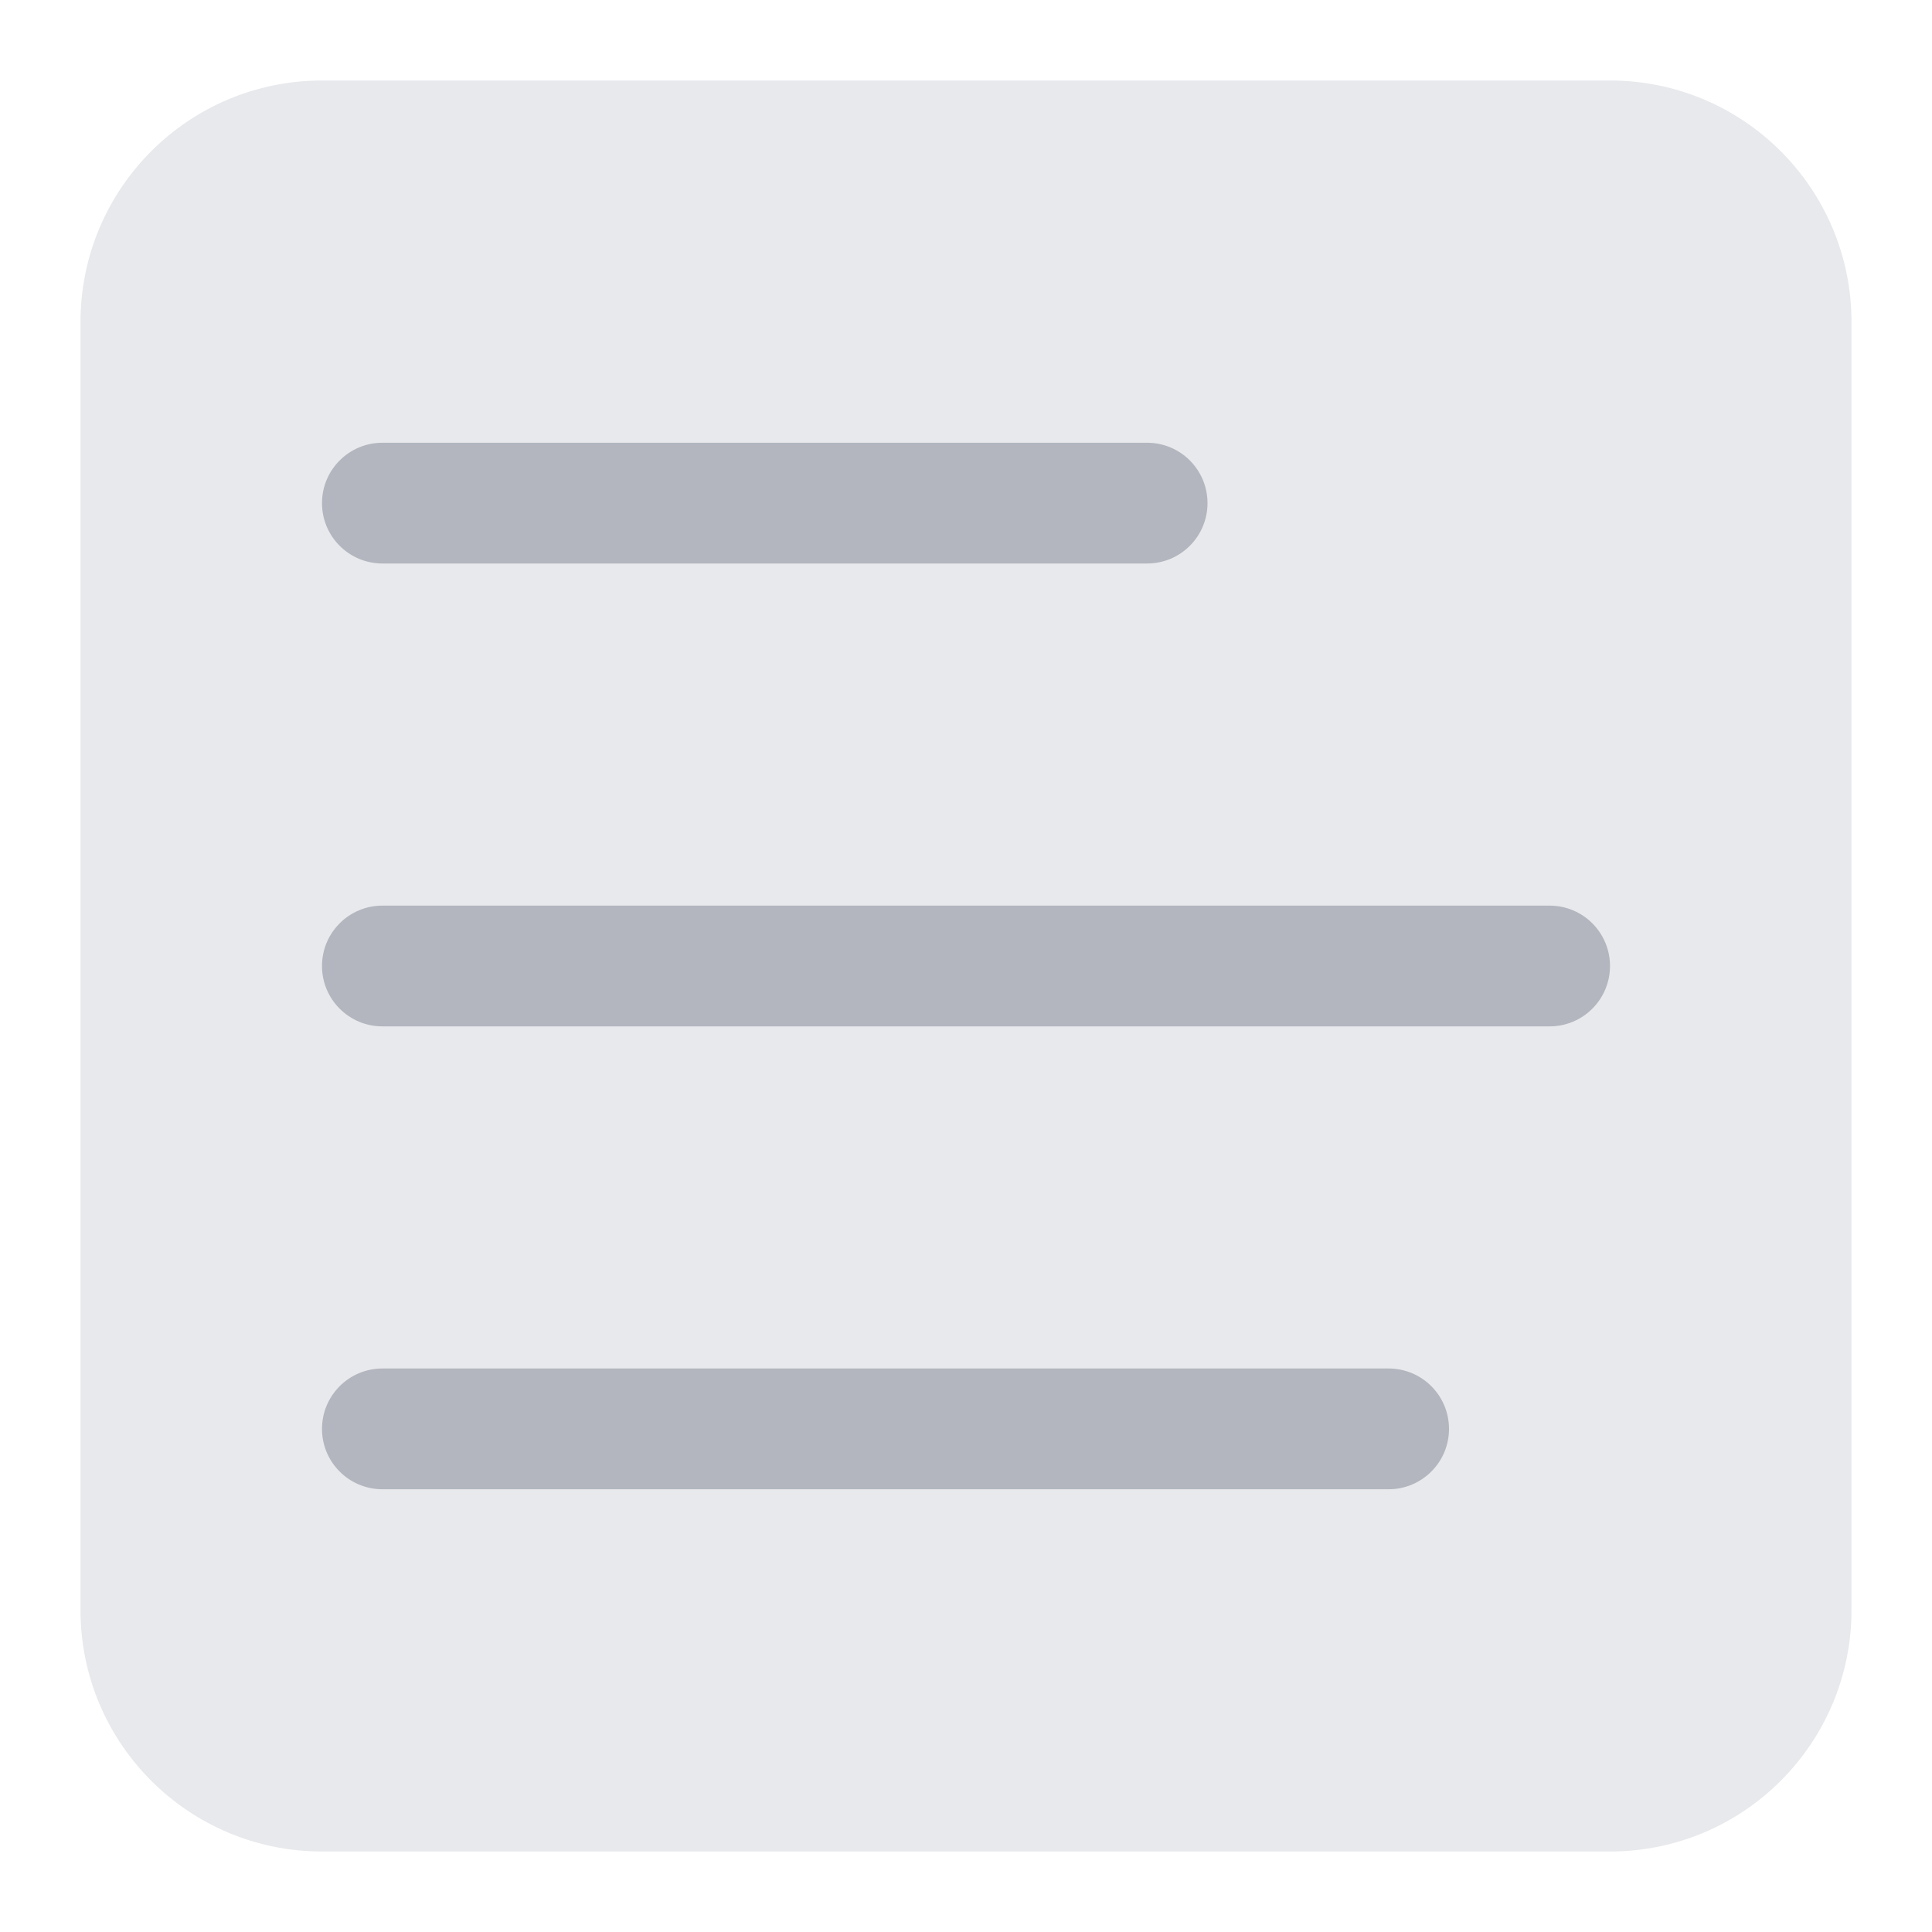
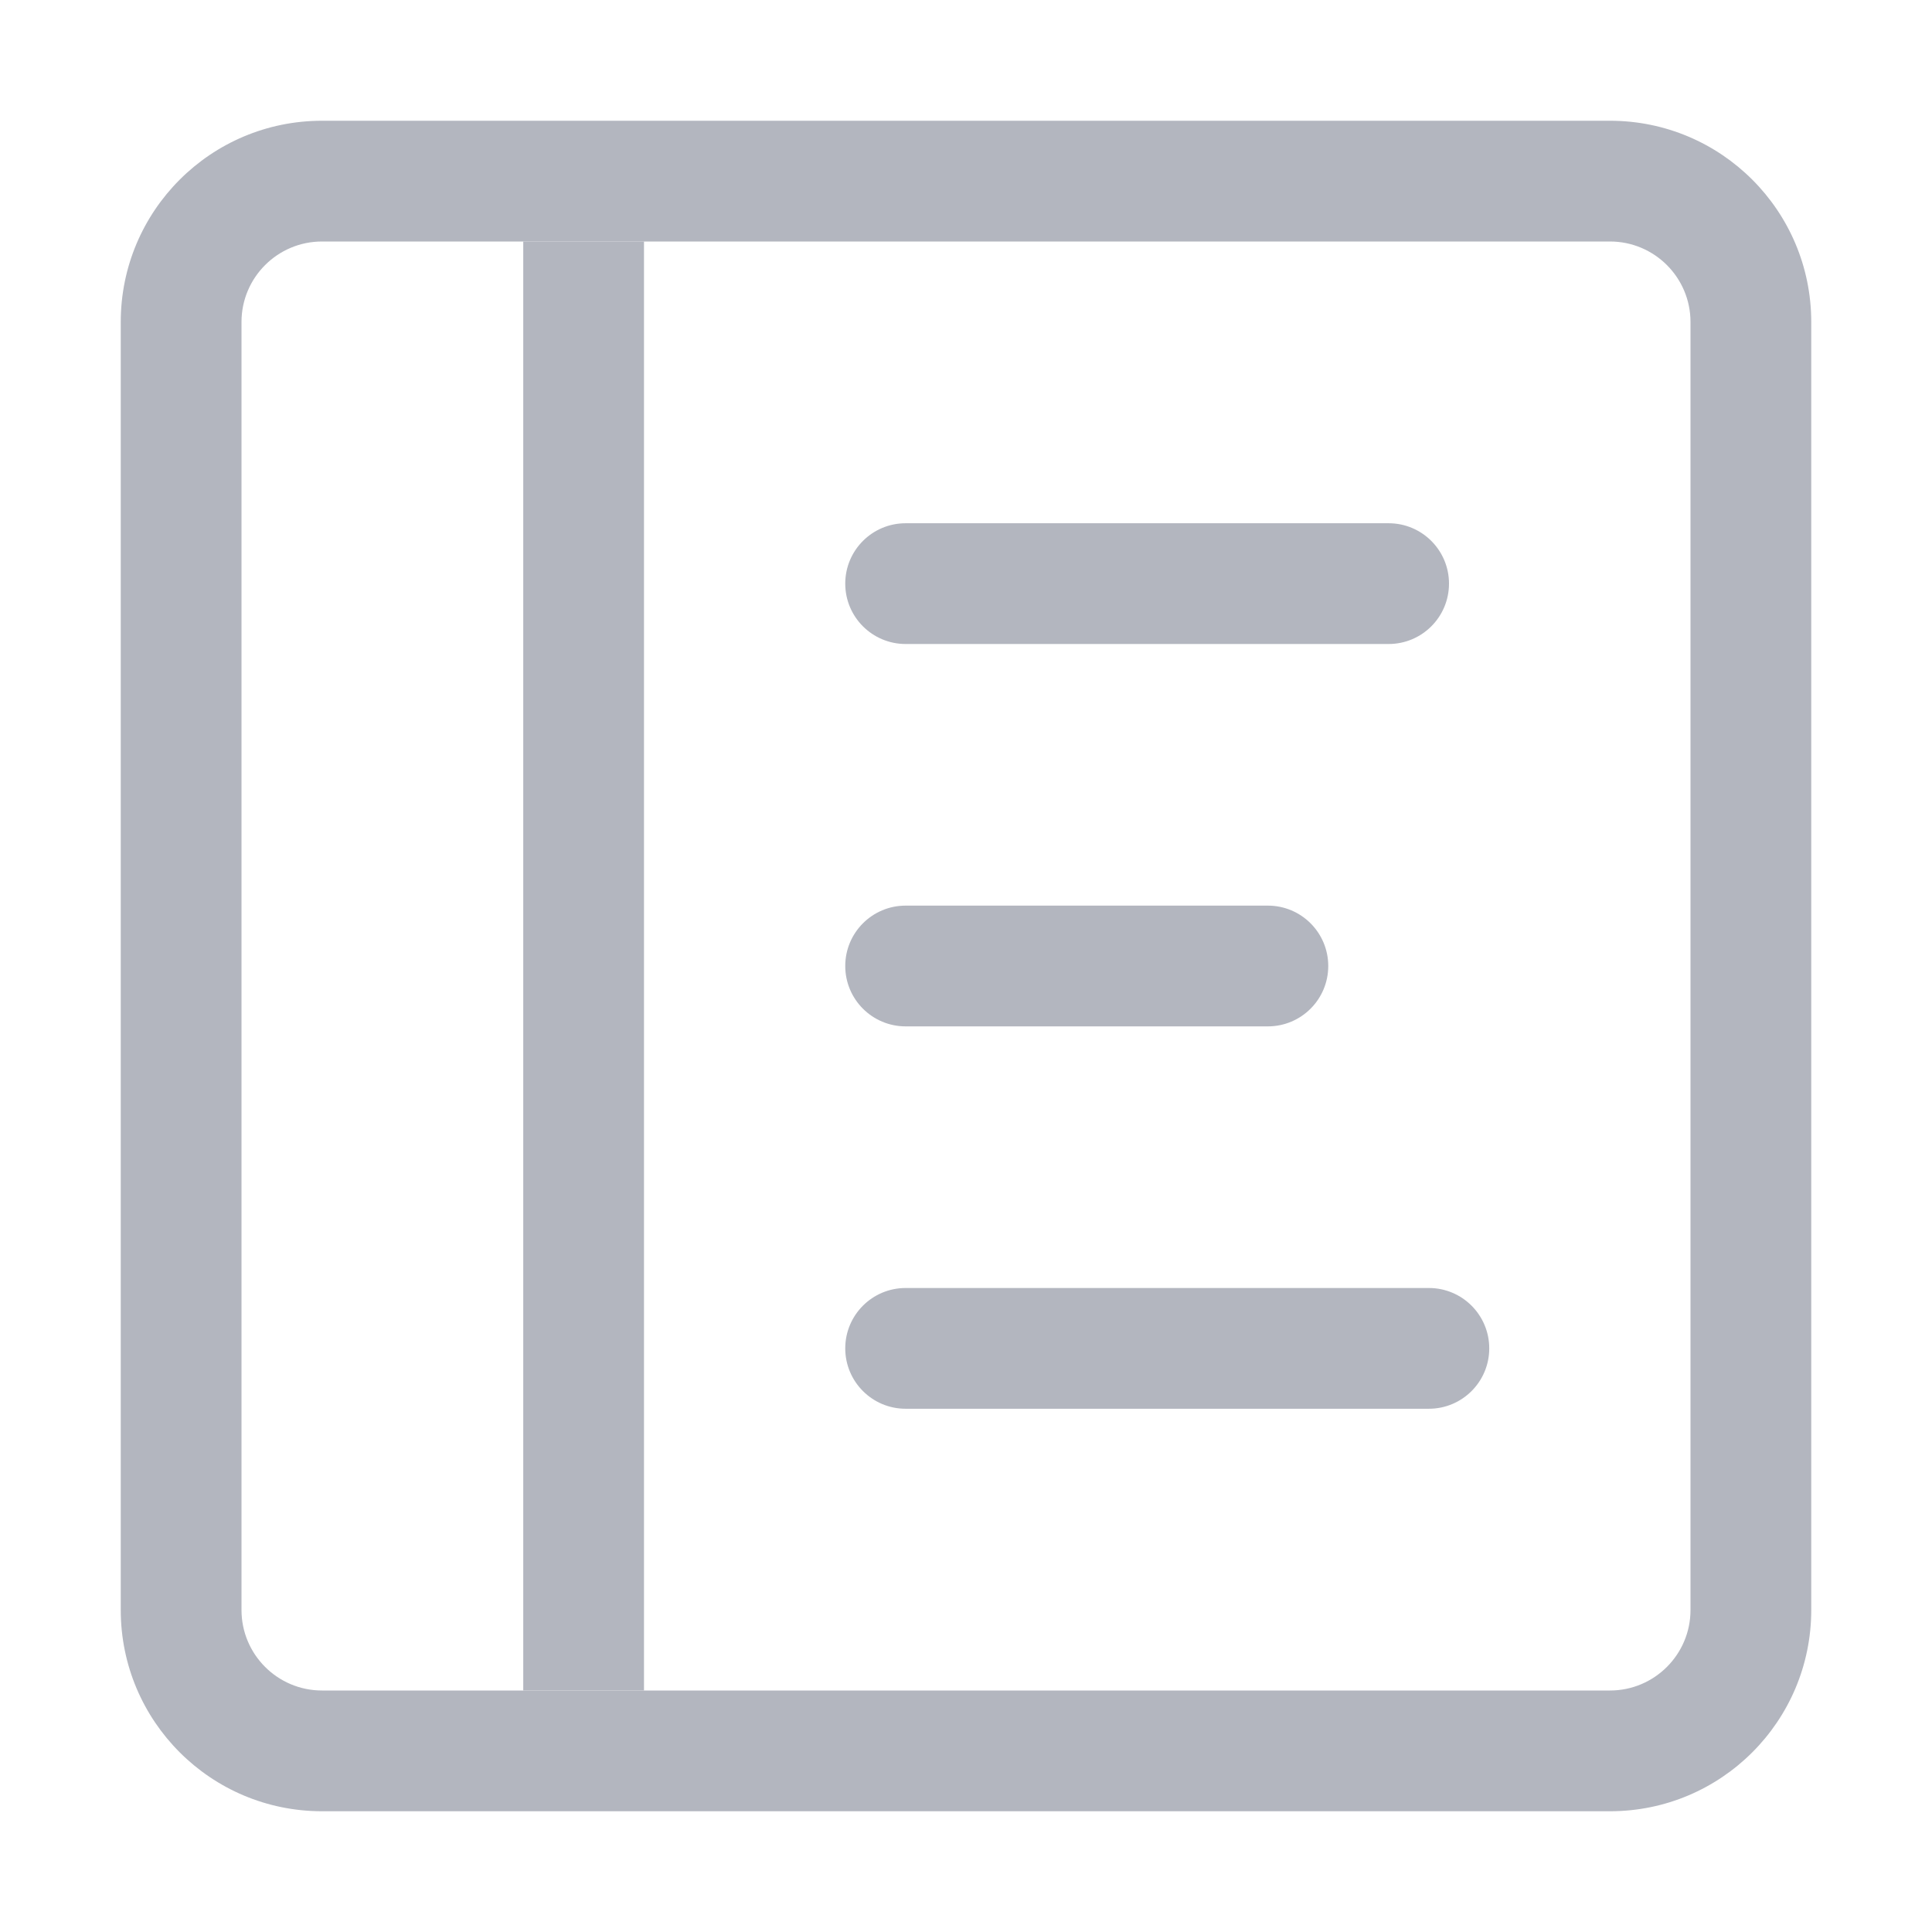
<svg xmlns="http://www.w3.org/2000/svg" width="24" height="24" viewBox="0 0 24 24" fill="none">
-   <rect x="1" y="1" width="22" height="22" rx="3" fill="#b3b6bf" fill-opacity="0.3" />
-   <rect x="4" y="5.5" width="11" height="1.5" rx="0.75" fill="#b3b6bf" />
-   <rect x="4" y="11.25" width="16" height="1.5" rx="0.75" fill="#b3b6bf" />
-   <rect x="4" y="17" width="14" height="1.5" rx="0.75" fill="#b3b6bf" />
+   <path fill-rule="evenodd" clip-rule="evenodd" d="M4 1.5H20C21.381 1.5 22.5 2.619 22.5 4V20C22.5 21.381 21.381 22.5 20 22.5H4C2.619 22.5 1.5 21.381 1.5 20V4C1.5 2.619 2.619 1.5 4 1.5ZM4 3C3.448 3 3 3.448 3 4V20C3 20.552 3.448 21 4 21H20C20.552 21 21 20.552 21 20V4C21 3.448 20.552 3 20 3H4Z" fill="#b3b6bf" />
+   <rect x="6.5" y="3" width="1.5" height="18" fill="#b3b6bf" />
+   <rect x="10.5" y="6.5" width="7.5" height="1.5" rx="0.75" fill="#b3b6bf" />
+   <rect x="10.5" y="11.25" width="6" height="1.5" rx="0.75" fill="#b3b6bf" />
+   <rect x="10.5" y="16" width="8" height="1.5" rx="0.75" fill="#b3b6bf" />
</svg>
